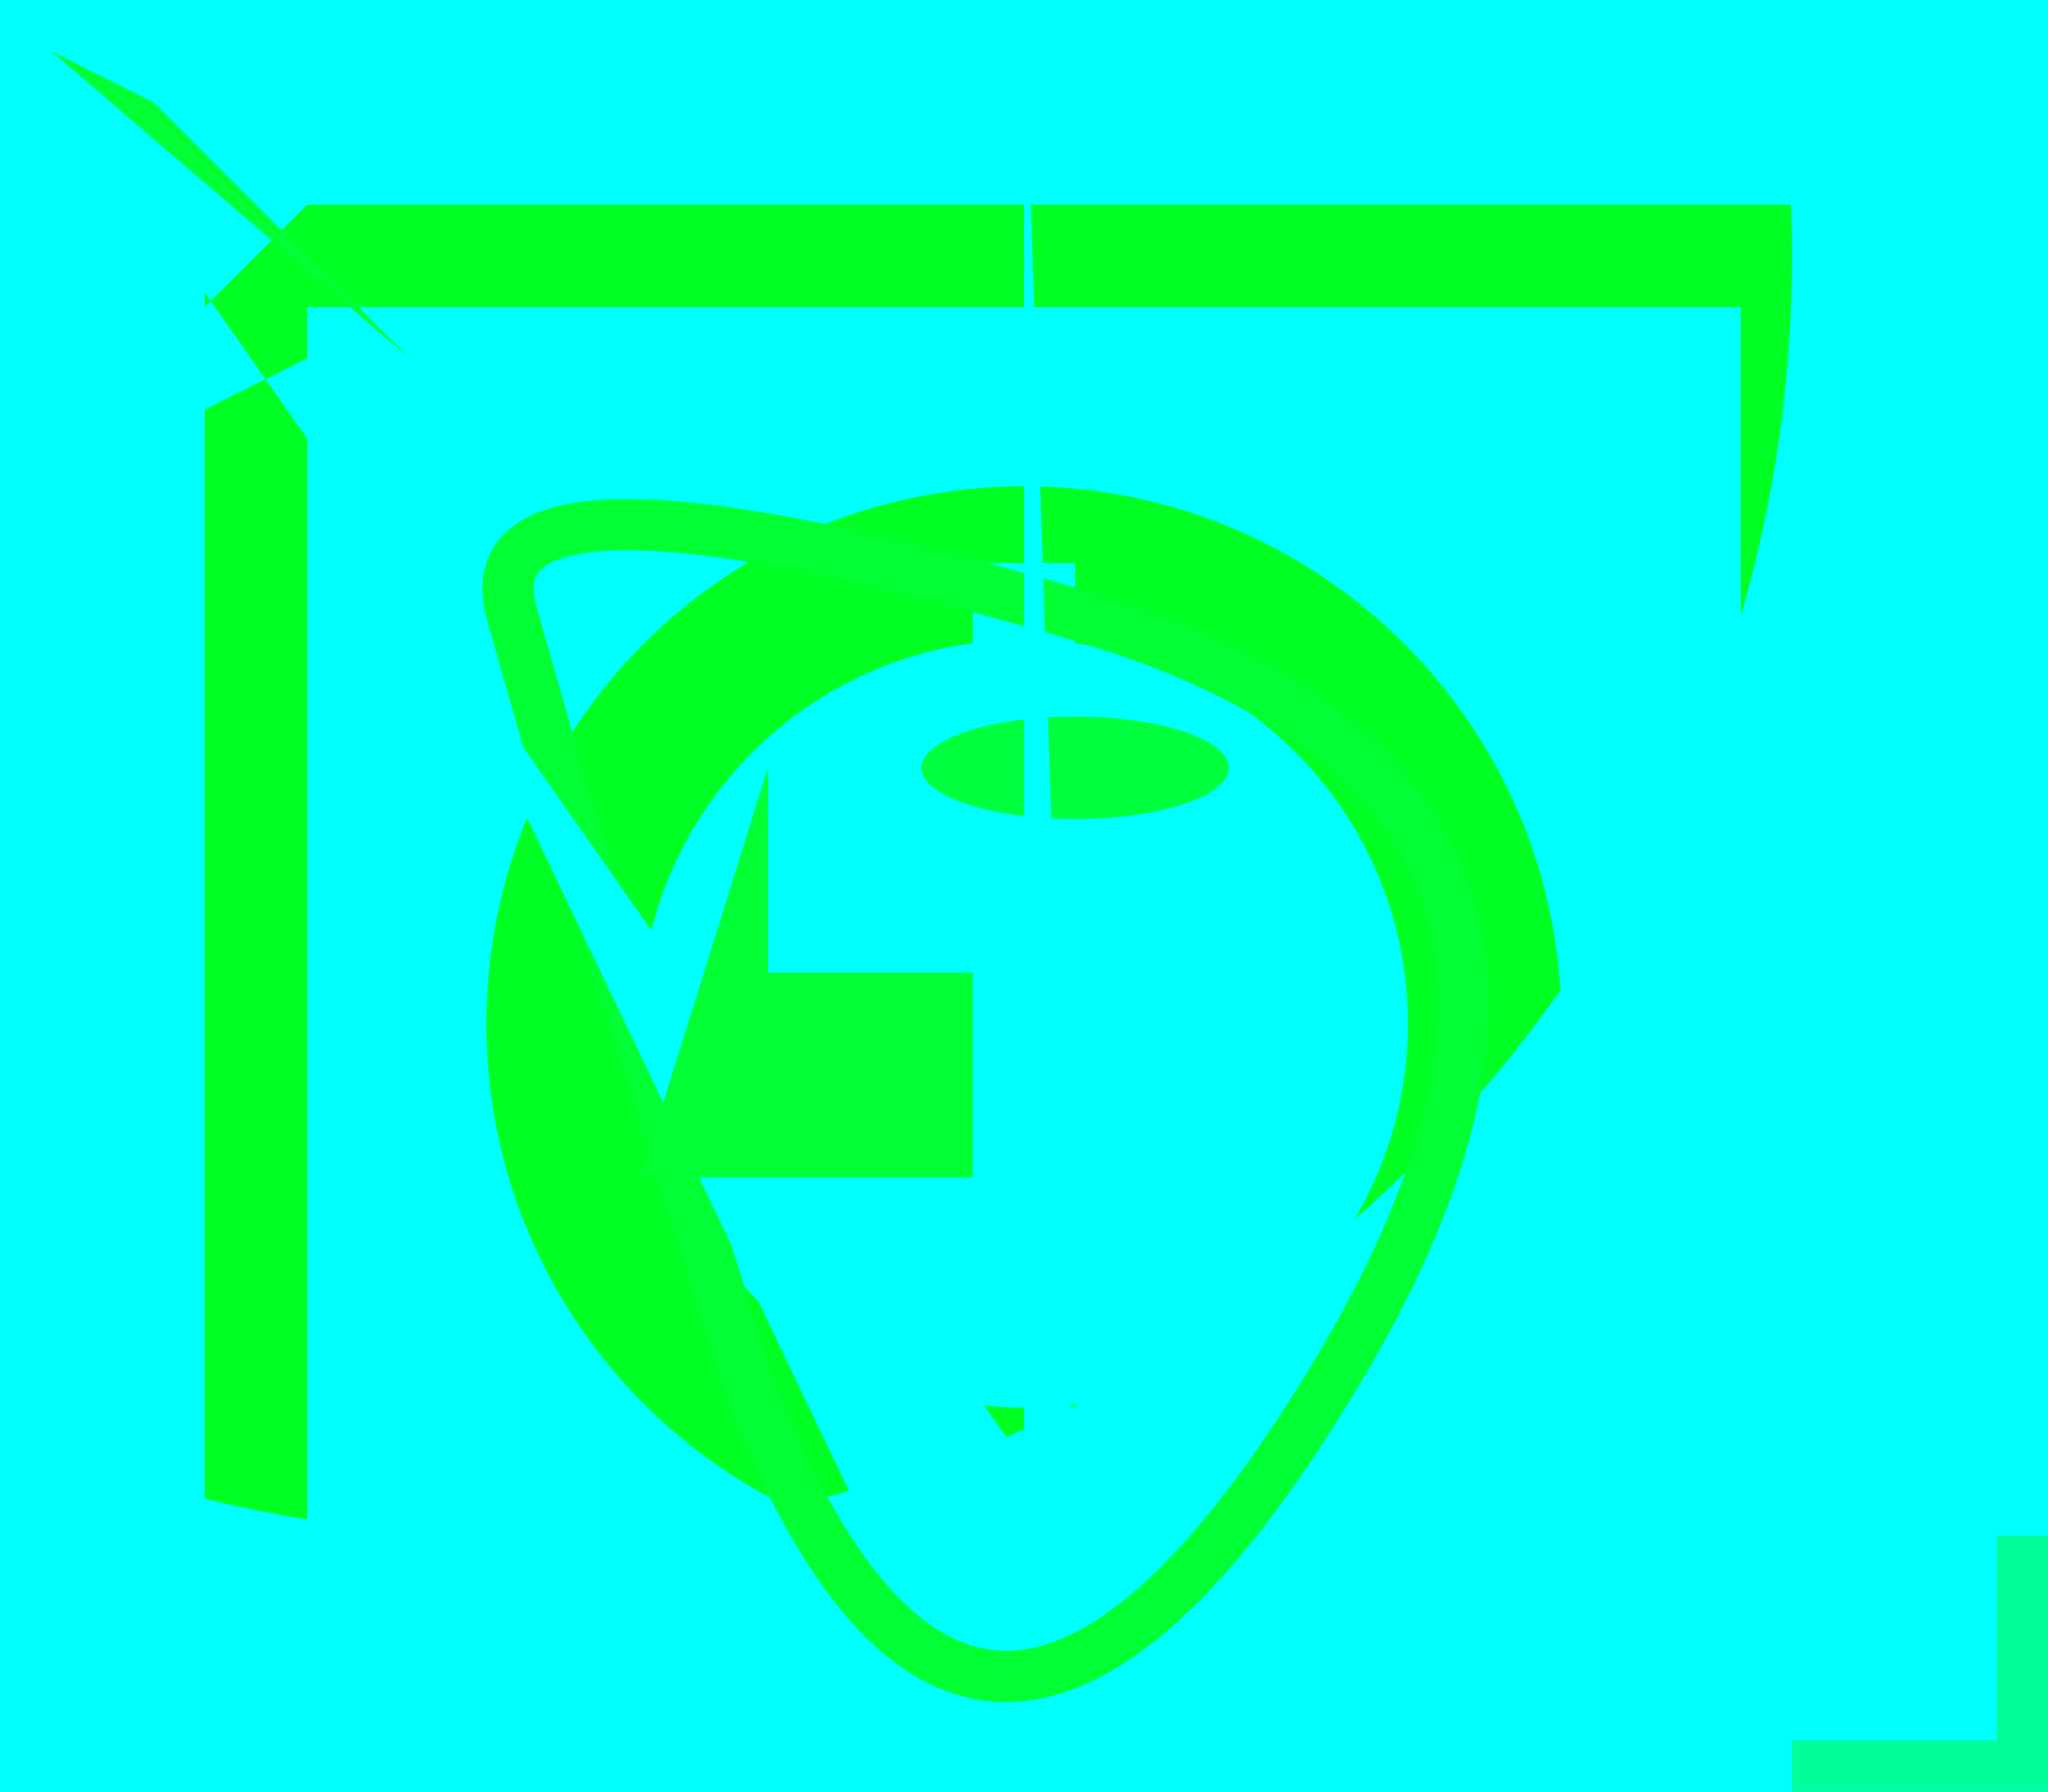
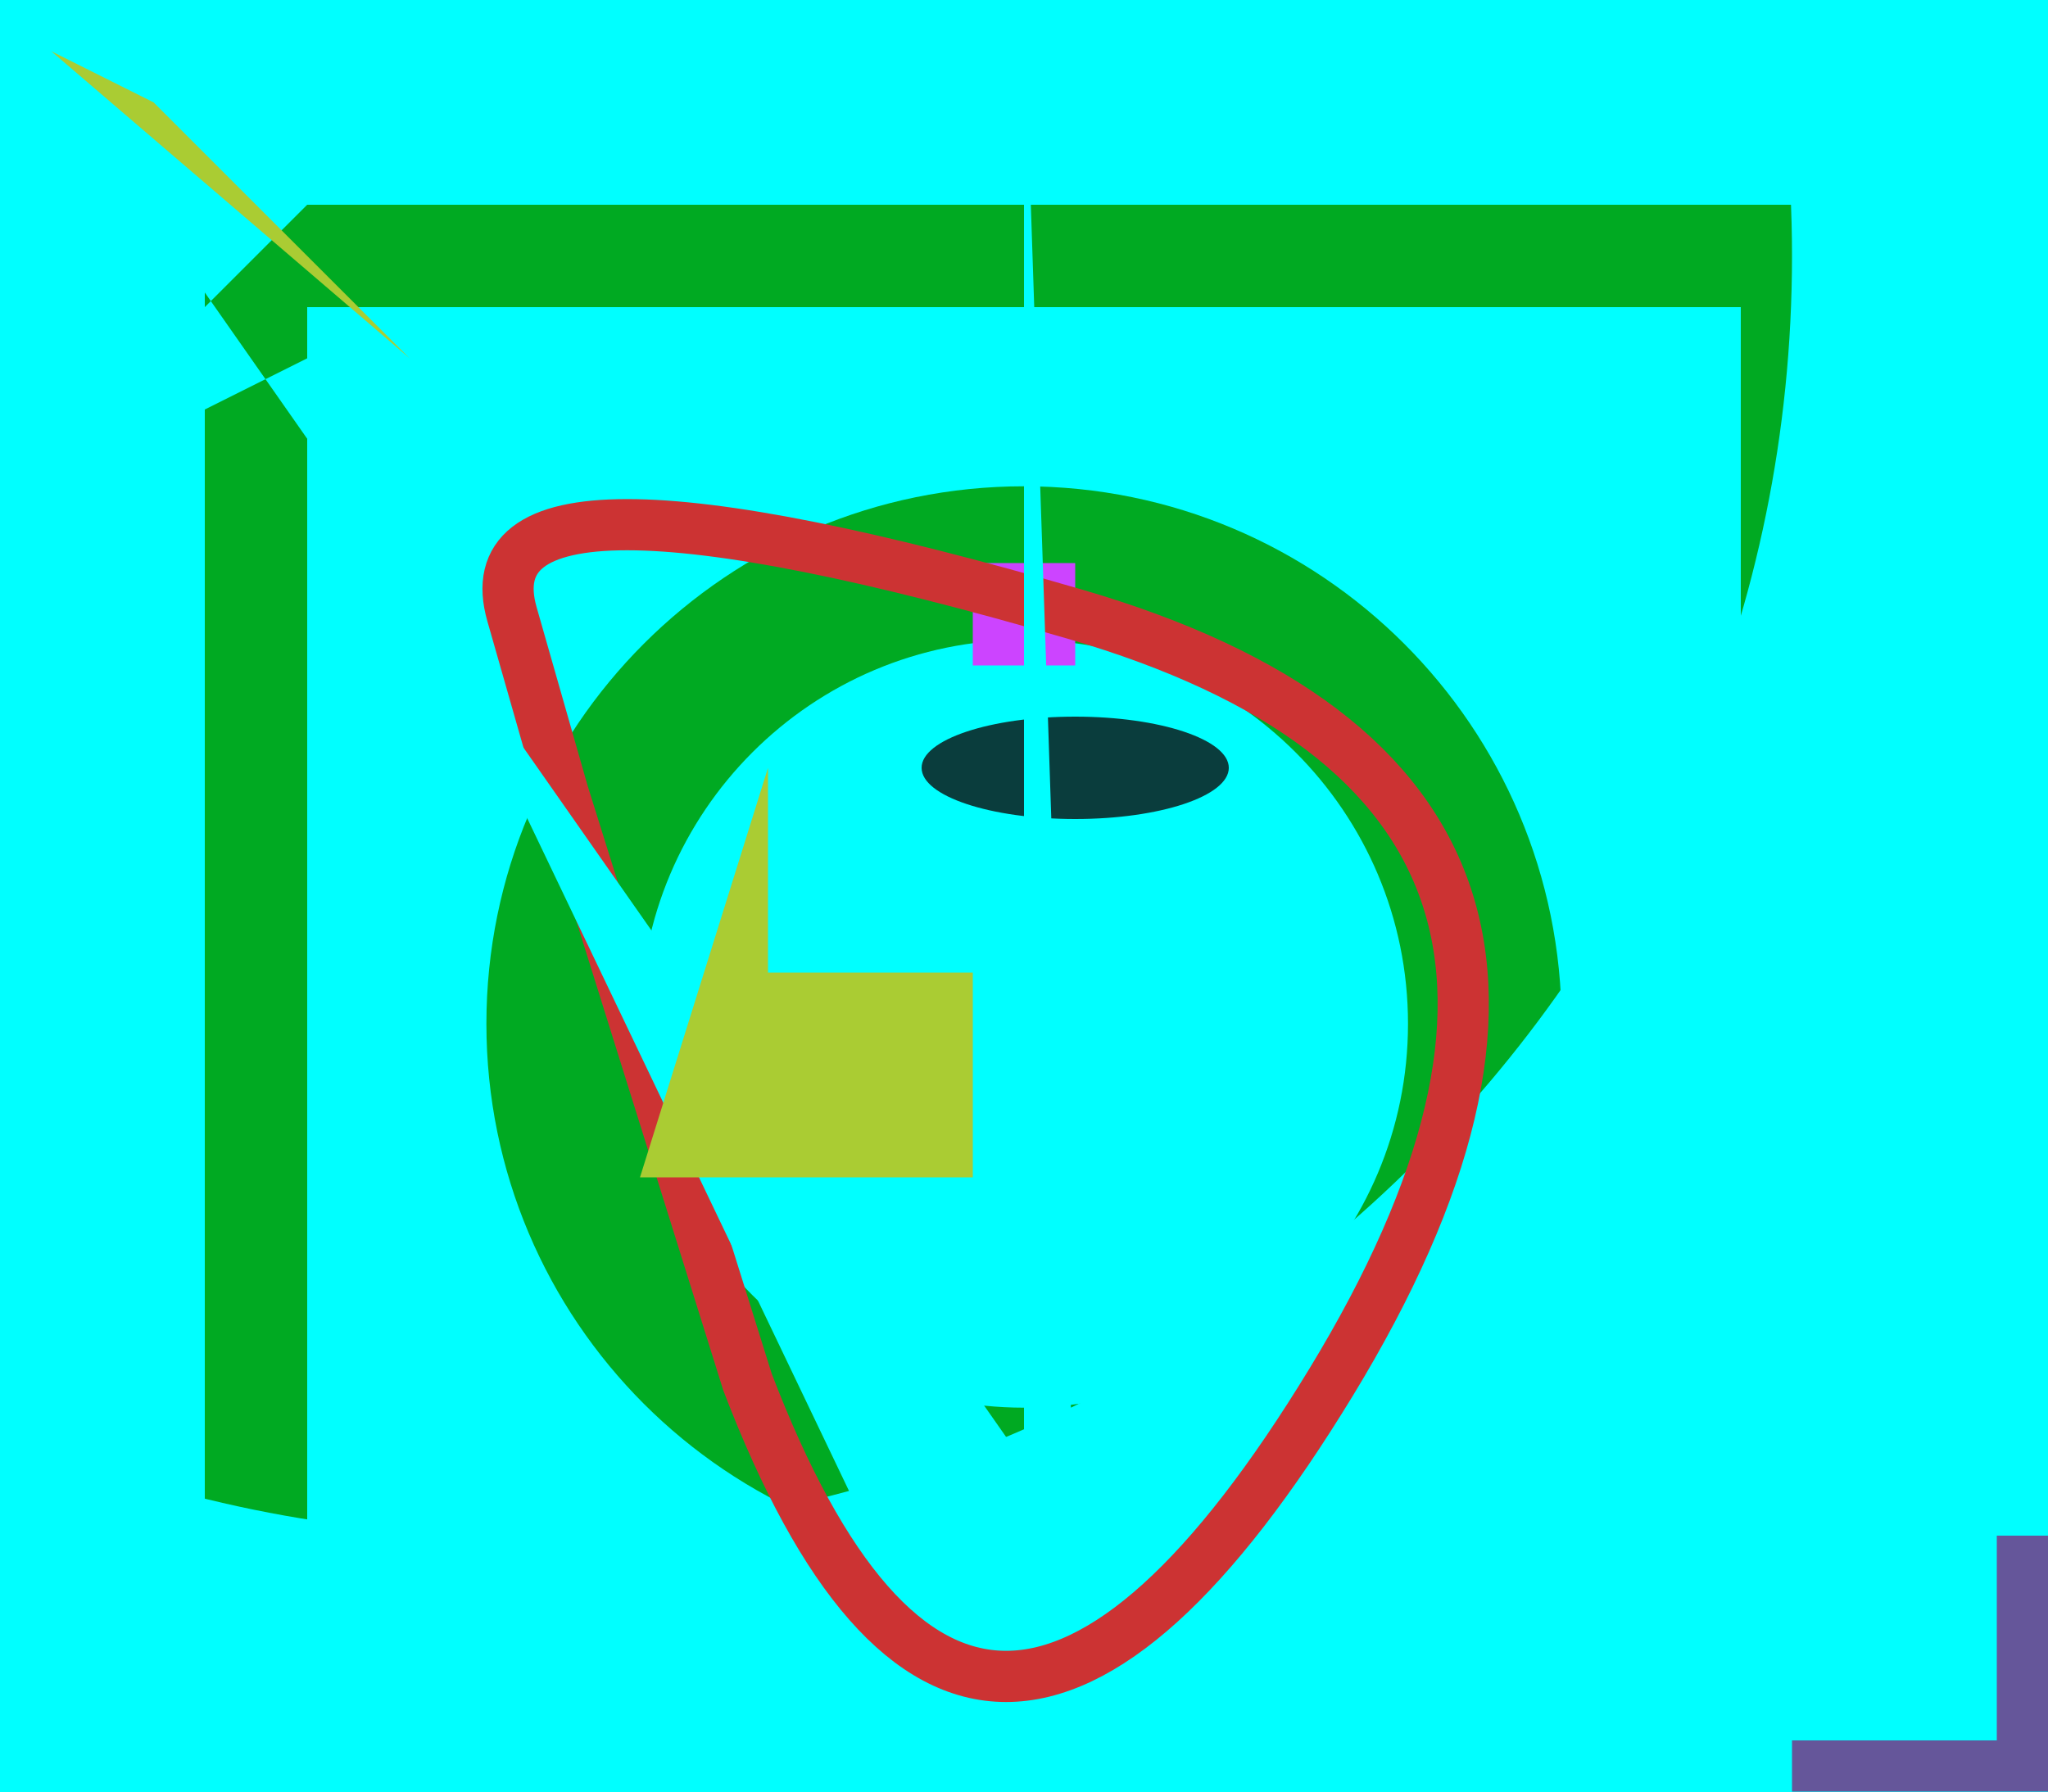
<svg xmlns="http://www.w3.org/2000/svg" width="800" height="700" viewBox="0 0 40 35">
  <rect width="40" height="35" fill="cyan" />
-   <rect width="30" height="30" x="5" y="5" stroke-width="2" fill-opacity="0" stroke="#0f2" />
-   <circle cx="20" cy="20" r="9" stroke-width="3" fill-opacity="0" stroke="#0f2" />
+   <rect width="30" height="30" x="5" y="5" stroke-width="2" fill-opacity="0" stroke="#0a2" />
+   <circle cx="20" cy="20" r="9" stroke-width="3" fill-opacity="0" stroke="#0a2" />
  <circle cx="10" cy="5" r="34" stroke-width="18" fill-opacity="0" stroke="cyan" />
-   <rect x="19" y="11" width="2" height="2" fill="cyan" />
-   <ellipse cx="21" cy="15" rx="3" ry="1" fill="#00ff3d" />
-   <path d="M11 15.5T10 12 21 12 26 27 14.6 27Z" stroke="#0f3" fill="none" />
+   <rect x="19" y="11" width="2" height="2" fill="#c4f" />
+   <ellipse cx="21" cy="15" rx="3" ry="1" fill="#0a3d3d" />
+   <path d="M11 15.5T10 12 21 12 26 27 14.6 27Z" stroke="#c33" fill="none" />
  <polygon points="0 0 10 0 0 10 6 7 17 30 20 30 20 0 21 30" fill="cyan" />
-   <path d="M1 1l2 1 5 5zM15 15v4h4v4h-6.5" fill="#0f3" />
-   <polygon points="40,35  40,30  39,30  39,34  35,34  35,35" fill="#00ff9a" />
+   <path d="M1 1l2 1 5 5zM15 15v4h4v4h-6.5" fill="#ac3" />
+   <polygon points="40,35  40,30  39,30  39,34  35,34  35,35" fill="#65569a" />
</svg>
